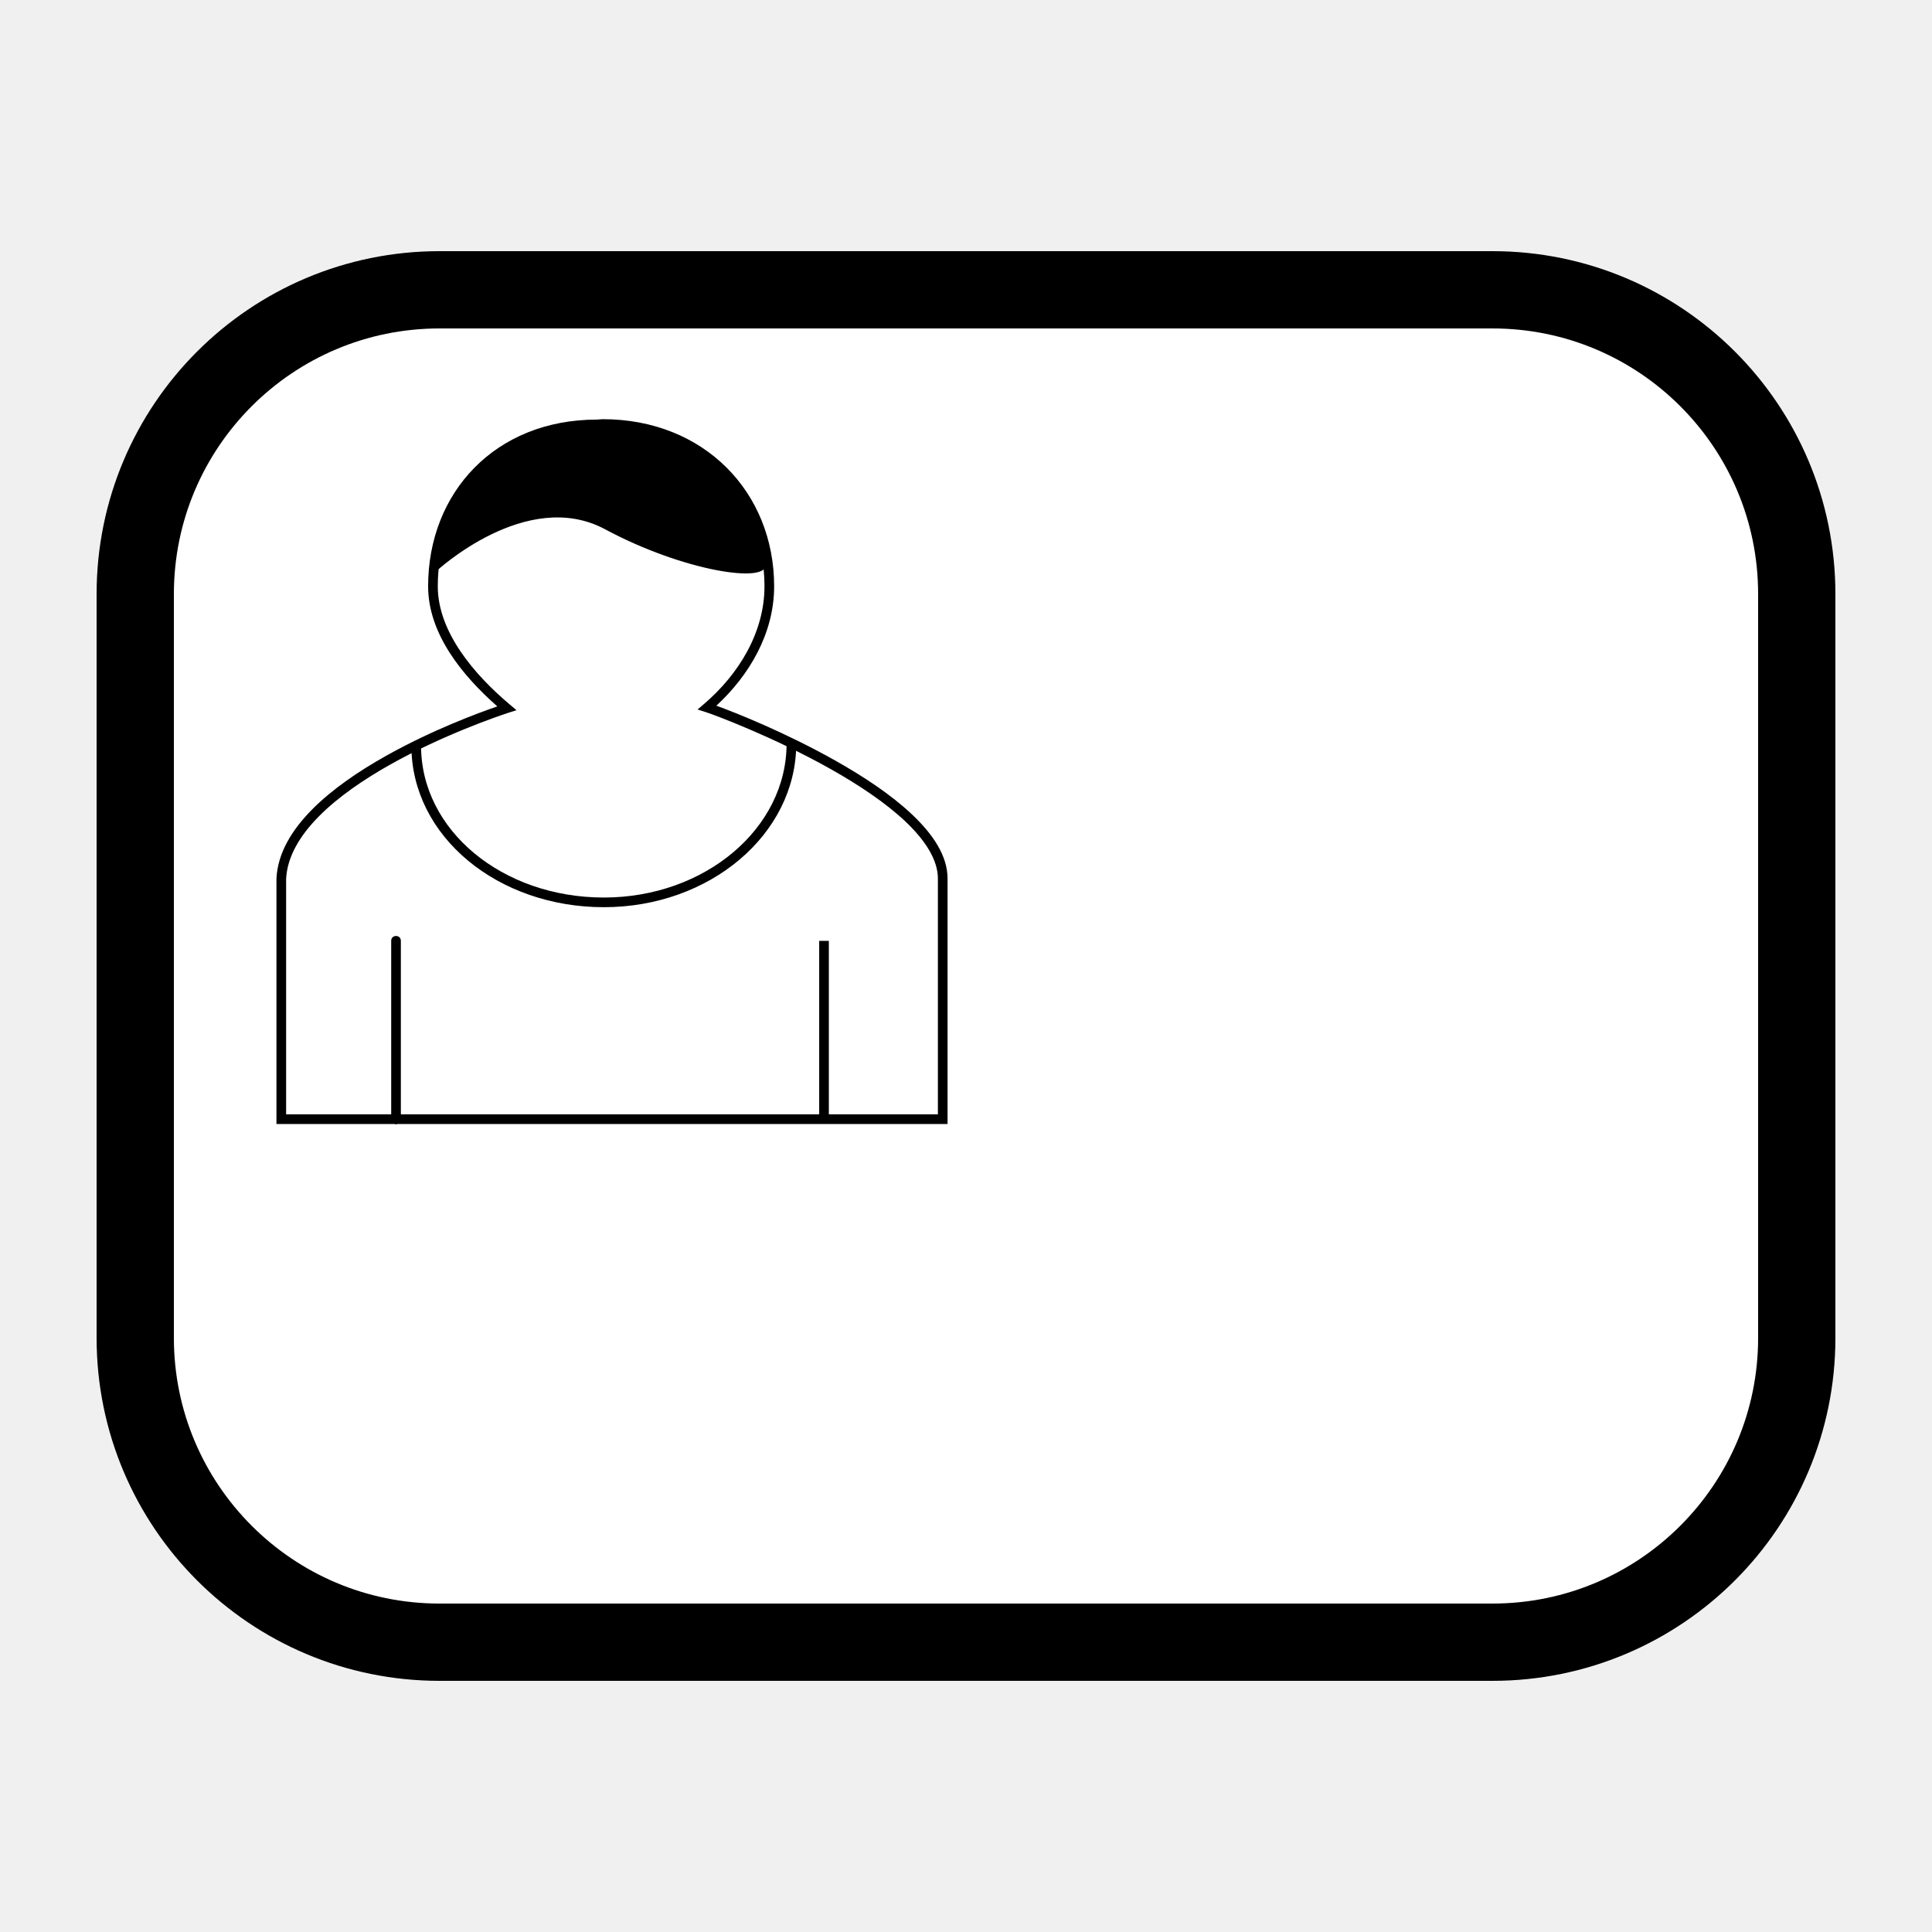
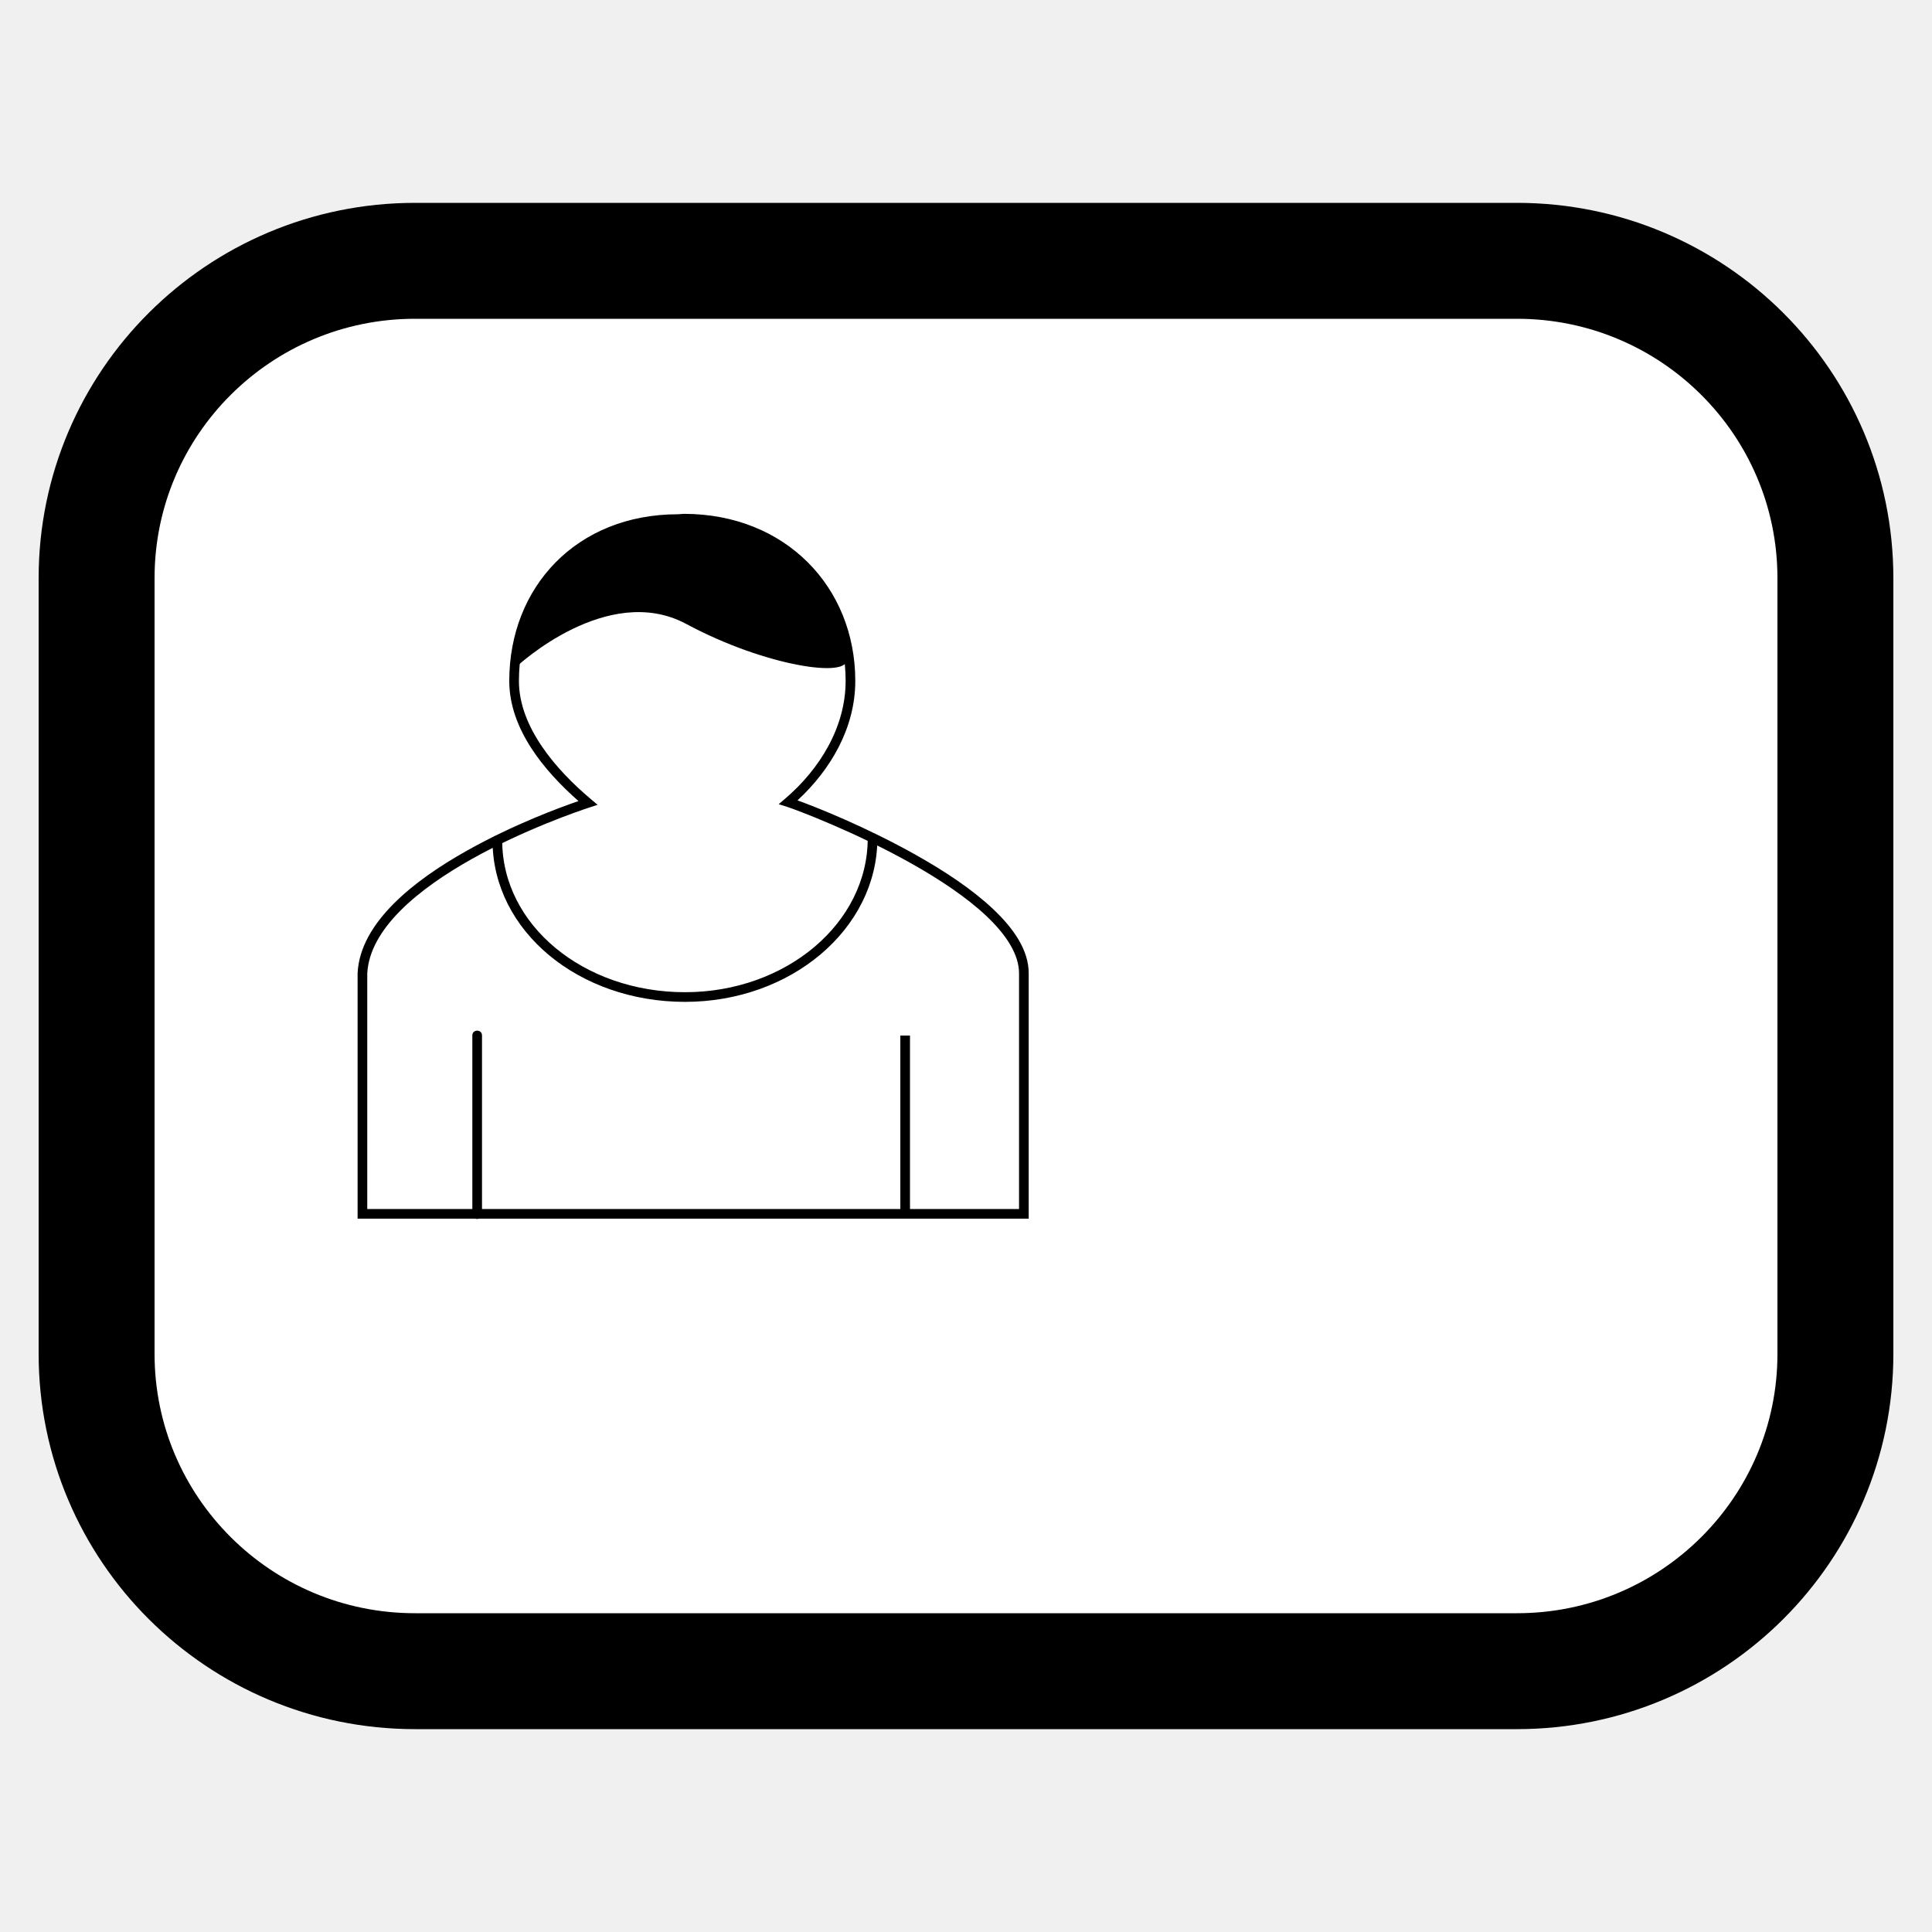
<svg xmlns="http://www.w3.org/2000/svg" width="2000" height="2000" viewBox="0 0 2000 2000" id="svg2" version="1.1">
  <defs id="defs4" />
  <g id="layer1" transform="translate(0,947.6378)">
-     <rect style="opacity:1;fill:#ffffff;stroke:#000000;stroke-width:80;stroke-linecap:round;stroke-miterlimit:4;stroke-dasharray:none;stroke-opacity:1" id="rect4187" width="1720" height="1400" x="140" y="-647.638" rx="315" ry="315" />
-     <path style="color:#000000;font-style:normal;font-variant:normal;font-weight:normal;font-stretch:normal;font-size:medium;line-height:normal;font-family:sans-serif;text-indent:0;text-align:start;text-decoration:none;text-decoration-line:none;text-decoration-style:solid;text-decoration-color:#000000;letter-spacing:normal;word-spacing:normal;text-transform:none;direction:ltr;block-progression:tb;writing-mode:lr-tb;baseline-shift:baseline;text-anchor:start;white-space:normal;clip-rule:nonzero;display:inline;overflow:visible;visibility:visible;opacity:1;isolation:auto;mix-blend-mode:normal;color-interpolation:sRGB;color-interpolation-filters:linearRGB;solid-color:#000000;solid-opacity:1;fill:#000000;fill-opacity:1;fill-rule:nonzero;stroke:none;stroke-width:10;stroke-linecap:round;stroke-linejoin:miter;stroke-miterlimit:4;stroke-dasharray:none;stroke-dashoffset:0;stroke-opacity:1;color-rendering:auto;image-rendering:auto;shape-rendering:auto;text-rendering:auto;enable-background:accumulate" d="m 617.922,-513.283 c -105.18,0 -174.73,75.441 -174.73,172.59 0,49.574 36.008,92.962 71.646,124.312 -19.1,6.562 -67.005,24.139 -115.512,51.359 -27.778,15.588 -55.136,34.083 -76.094,55.205 -20.958,21.122 -35.689,45.074 -37.035,71.432 l -0.008,0.127 0,254.191 122.109,0 c 1.082,0.384 2.264,0.384 3.346,0 l 569.266,0 0,-254.064 c 0,-23.477 -14.989,-45.764 -36.682,-66.297 -21.692,-20.532 -50.466,-39.518 -79.828,-56.027 -51.946,-29.207 -103.258,-49.594 -122.836,-56.643 34.332,-31.685 59.828,-75.102 59.828,-123.596 0,-97.247 -72.33,-173.016 -177.51,-173.016 z m 2.98,9.148 c 100.397,0 170.49,71.313 170.49,163.441 0,47.674 -26.681,91.088 -62.453,121.697 l -6.822,5.838 8.555,2.725 c 9.559,3.045 70.957,26.157 128.826,58.695 28.935,16.269 57.142,34.968 77.855,54.574 20.714,19.606 33.557,39.912 33.557,59.033 l 0,244.064 -112.887,0 0,-179.572 -10,0 0,179.572 -433.055,0 0,-179.572 c 0.096,-6.762 -10.096,-6.762 -10,0 l 0,179.572 -108.779,0 0,-243.859 c 1.188,-22.914 14.214,-44.765 34.141,-64.848 19.942,-20.098 46.617,-38.223 73.889,-53.527 54.544,-30.608 111.465,-50.009 121.887,-53.4 l 8.559,-2.785 -6.887,-5.795 c -36.654,-30.848 -74.586,-75.053 -74.586,-122.412 0,-92.226 67.314,-163.441 167.711,-163.441 z" id="path4135" />
-     <path d="m 819.27,-177.789 c 0,90.721 -86.919,164.276 -194.178,164.276 -107.34,0 -194.219,-71.344 -194.219,-162.176" id="path4136" style="opacity:1;fill:none;fill-opacity:1;stroke:#000000;stroke-width:10;stroke-linecap:round;stroke-miterlimit:4;stroke-dasharray:none;stroke-opacity:1" />
-     <path style="opacity:1;fill:#000000;fill-opacity:1;stroke:none;stroke-width:10;stroke-linecap:round;stroke-miterlimit:4;stroke-dasharray:none;stroke-opacity:1" id="path4138" d="m 451.358,-356.079 c 0,0 93.581,-87.421 175.063,-43.636 81.522,43.785 170.012,56.983 166.105,35.777 -3.947,-21.132 -6.796,-129.3 -170.887,-142.091 -143.993,0.037 -170.321,113.58 -170.281,149.95 z" />
+     <rect style="opacity:1;fill:#ffffff;stroke:#000000;stroke-width:120;stroke-linecap:round;stroke-miterlimit:4;stroke-dasharray:none;stroke-opacity:1" id="rect4187" width="1800" height="1460" x="100" y="-677.638" rx="329.651" ry="328.5" />
+     <path style="color:#000000;font-style:normal;font-variant:normal;font-weight:normal;font-stretch:normal;font-size:medium;line-height:normal;font-family:sans-serif;text-indent:0;text-align:start;text-decoration:none;text-decoration-line:none;text-decoration-style:solid;text-decoration-color:#000000;letter-spacing:normal;word-spacing:normal;text-transform:none;direction:ltr;block-progression:tb;writing-mode:lr-tb;baseline-shift:baseline;text-anchor:start;white-space:normal;clip-rule:nonzero;display:inline;overflow:visible;visibility:visible;opacity:1;isolation:auto;mix-blend-mode:normal;color-interpolation:sRGB;color-interpolation-filters:linearRGB;solid-color:#000000;solid-opacity:1;fill:#000000;fill-opacity:1;fill-rule:nonzero;stroke:none;stroke-width:10;stroke-linecap:round;stroke-linejoin:miter;stroke-miterlimit:4;stroke-dasharray:none;stroke-dashoffset:0;stroke-opacity:1;color-rendering:auto;image-rendering:auto;shape-rendering:auto;text-rendering:auto;enable-background:accumulate" d="m 701.922,-415.283 c -105.18,0 -174.73,75.441 -174.73,172.59 0,49.574 36.008,92.962 71.646,124.312 -19.1,6.562 -67.005,24.139 -115.512,51.359 -27.778,15.588 -55.136,34.083 -76.094,55.205 -20.958,21.122 -35.689,45.074 -37.035,71.432 l -0.008,0.127 0,254.191 122.109,0 c 1.082,0.384 2.264,0.384 3.346,0 l 569.266,0 0,-254.064 c 0,-23.477 -14.989,-45.764 -36.682,-66.297 -21.692,-20.532 -50.466,-39.518 -79.828,-56.027 -51.946,-29.207 -103.258,-49.594 -122.836,-56.643 34.332,-31.685 59.828,-75.102 59.828,-123.596 0,-97.247 -72.33,-173.016 -177.51,-173.016 z m 2.98,9.148 c 100.397,0 170.49,71.313 170.49,163.441 0,47.674 -26.681,91.088 -62.453,121.697 l -6.822,5.838 8.555,2.725 c 9.559,3.045 70.957,26.157 128.826,58.695 28.935,16.269 57.142,34.968 77.855,54.574 20.714,19.606 33.557,39.912 33.557,59.033 l 0,244.064 -112.887,0 0,-179.572 -10,0 0,179.572 -433.055,0 0,-179.572 c 0.096,-6.762 -10.096,-6.762 -10,0 l 0,179.572 -108.779,0 0,-243.859 c 1.188,-22.914 14.214,-44.765 34.141,-64.848 19.942,-20.098 46.617,-38.223 73.889,-53.527 54.544,-30.608 111.465,-50.009 121.887,-53.4 l 8.559,-2.785 -6.887,-5.795 c -36.654,-30.848 -74.586,-75.053 -74.586,-122.412 0,-92.226 67.314,-163.441 167.711,-163.441 z" id="path4135" />
+     <path d="m 903.27,-79.789 c 0,90.721 -86.919,164.276 -194.178,164.276 -107.34,0 -194.219,-71.344 -194.219,-162.176" id="path4136" style="opacity:1;fill:none;fill-opacity:1;stroke:#000000;stroke-width:10;stroke-linecap:round;stroke-miterlimit:4;stroke-dasharray:none;stroke-opacity:1" />
+     <path style="opacity:1;fill:#000000;fill-opacity:1;stroke:none;stroke-width:10;stroke-linecap:round;stroke-miterlimit:4;stroke-dasharray:none;stroke-opacity:1" id="path4138" d="m 535.358,-258.079 c 0,0 93.581,-87.421 175.063,-43.636 81.522,43.785 170.012,56.983 166.105,35.777 -3.947,-21.132 -6.796,-129.3 -170.887,-142.091 -143.993,0.037 -170.321,113.58 -170.281,149.95 z" />
  </g>
</svg>
